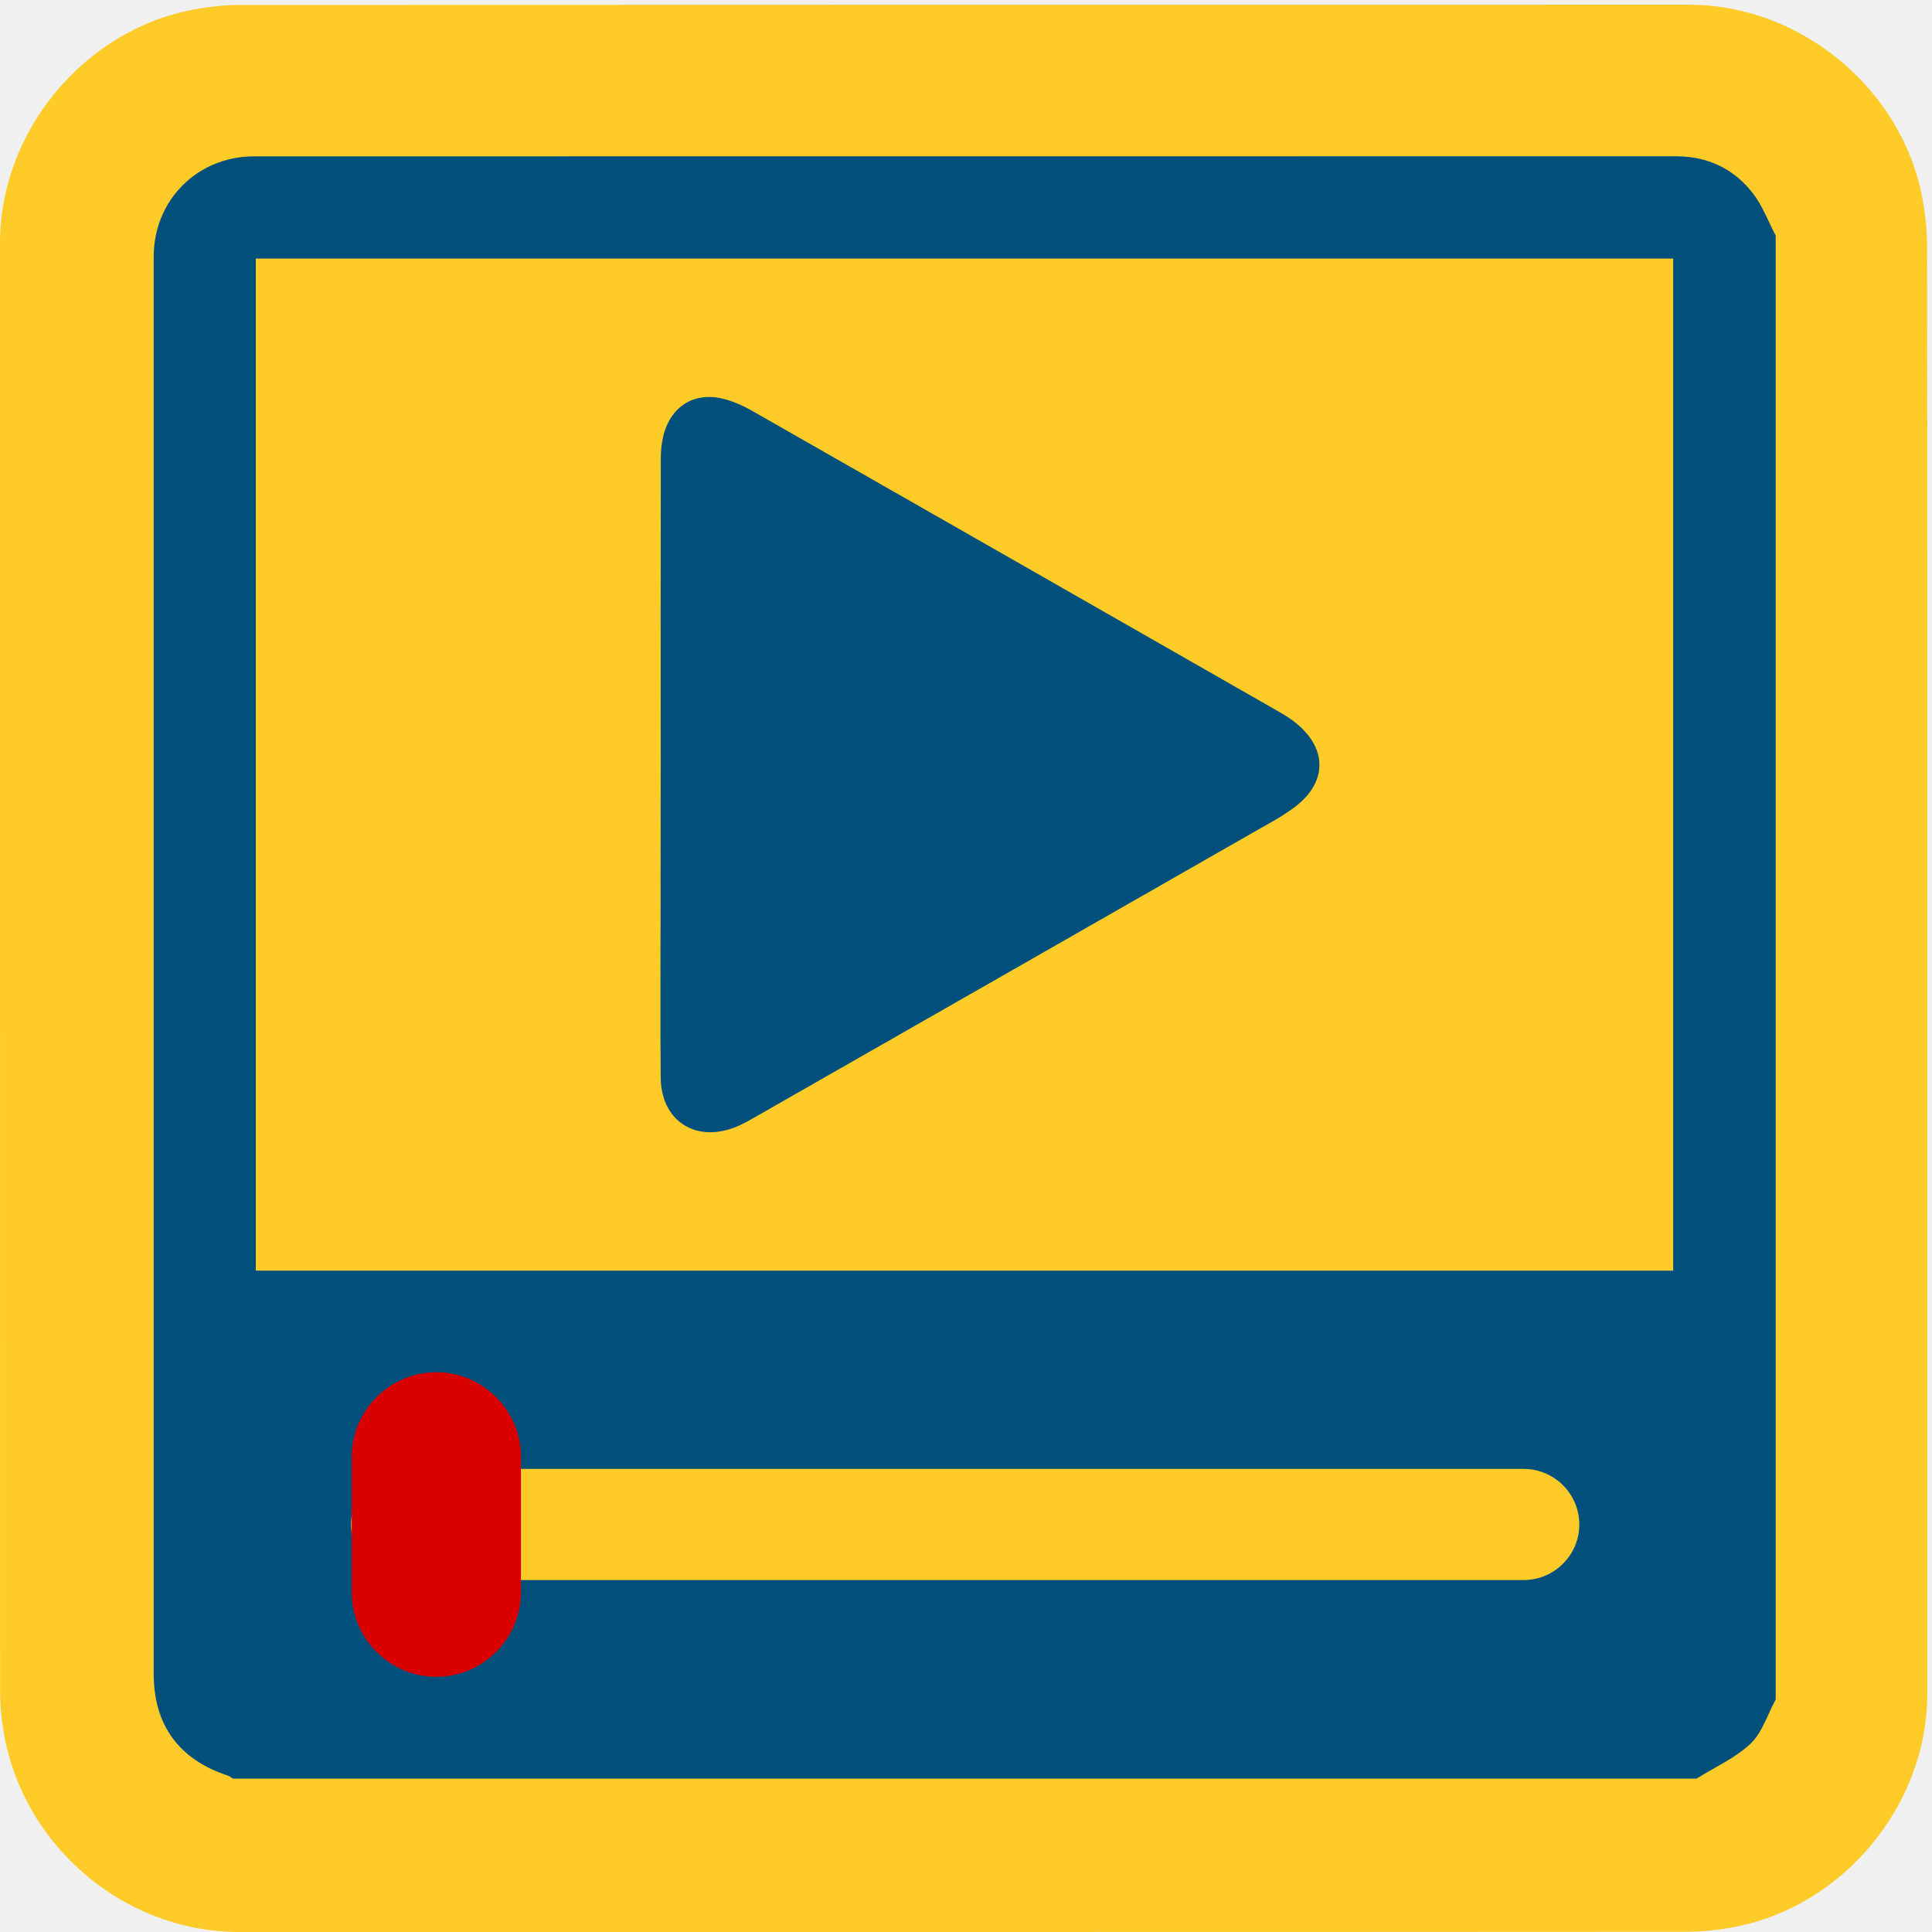
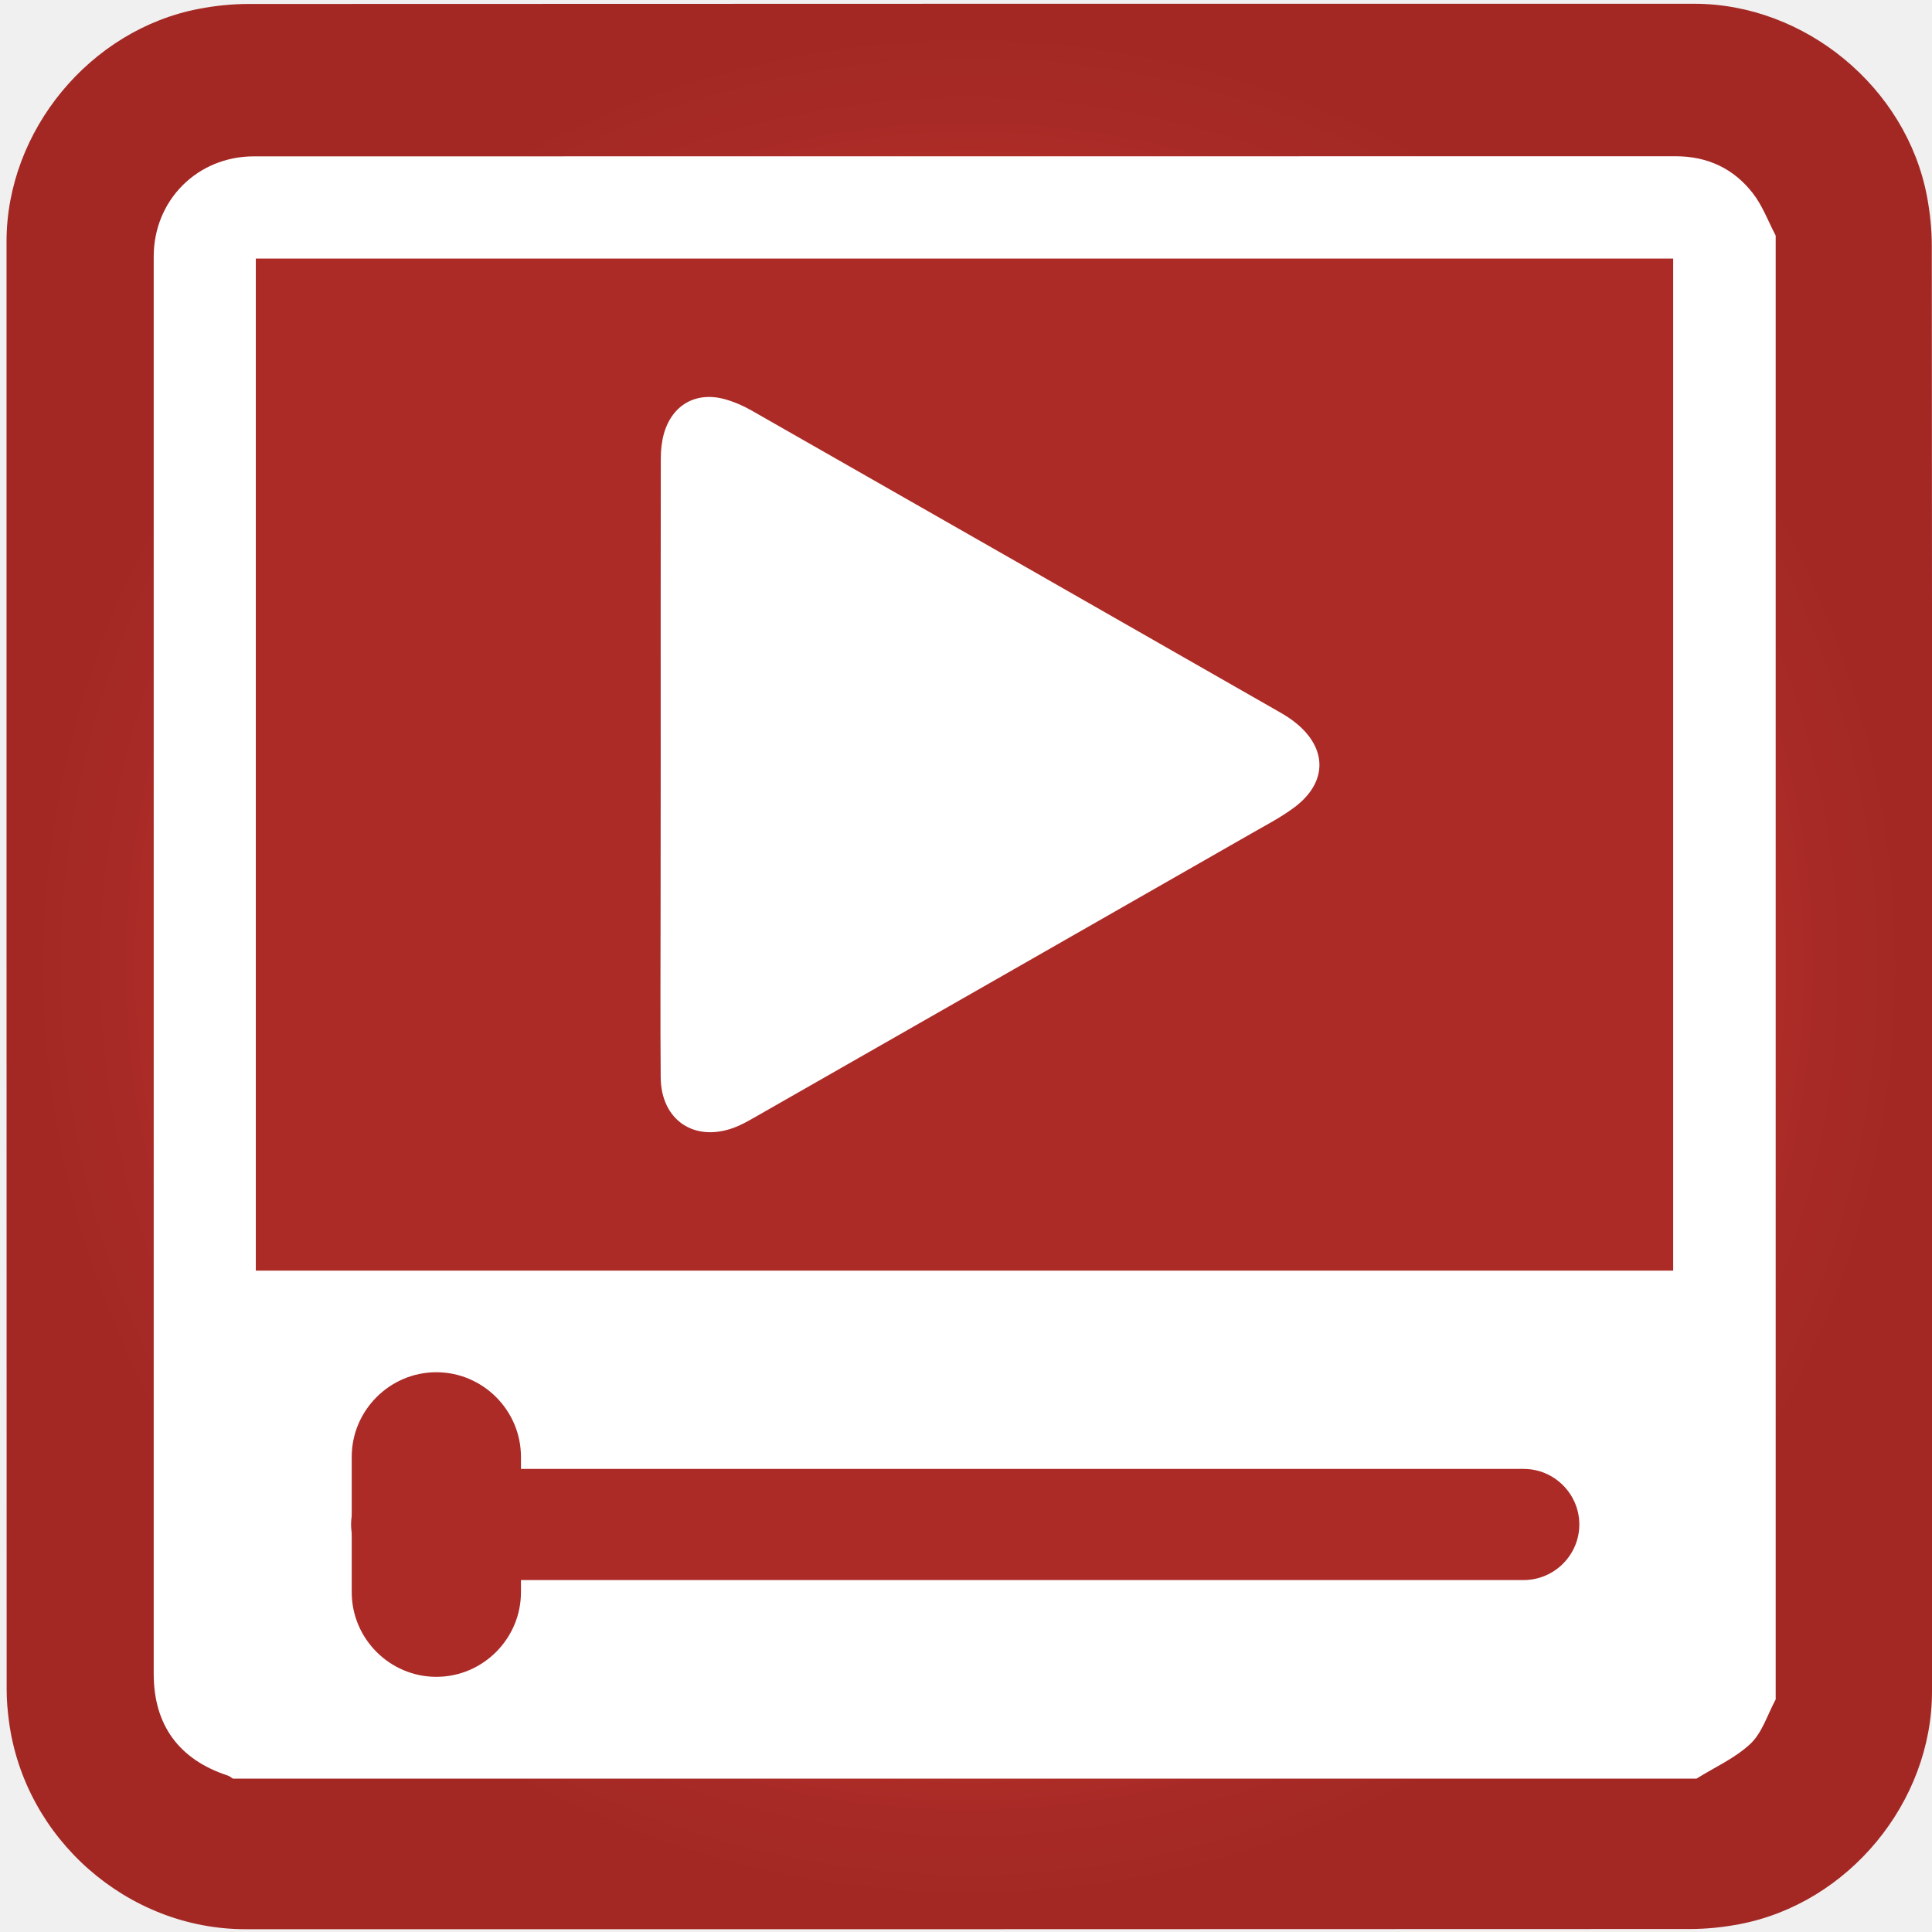
<svg xmlns="http://www.w3.org/2000/svg" id="multimedia" viewBox="0 0 769 769" width="500" height="500" shape-rendering="geometricPrecision" text-rendering="geometricPrecision">
  <style>
        @keyframes slider_f_o {
            0%,
            35% {
                fill-opacity: 1;
                animation-timing-function: step-end;
            }
            19%,
            65% {
                fill-opacity: 0;
                animation-timing-function: step-end;
            }
            to {
                fill-opacity: 0;
            }
        }
        @keyframes play_animation__to {
            0%,
            to {
                transform: translate(0.194403px, 0);
            }
            19%,
            35% {
                transform: translate(40.1944px, 0);
            }
            65%,
            82% {
                transform: translate(107.6944px, 0);
            }
        }
        @keyframes pause_animation_c_o {
            0%,
            35%,
            82% {
                opacity: 0;
                animation-timing-function: step-end;
            }
            19%,
            65% {
                opacity: 1;
                animation-timing-function: step-end;
            }
            to {
                opacity: 0;
            }
        }
        @keyframes rewind_animation_c_o {
            0% {
                opacity: 0;
                animation-timing-function: step-end;
            }
            82% {
                opacity: 1;
                animation-timing-function: step-end;
            }
            to {
                opacity: 1;
            }
        }
        #slider {
            animation: slider_f_o 10000ms linear infinite normal forwards;
        }
        #play_animation {
            animation: play_animation__to 10000ms linear infinite normal forwards;
        }
        #pause_animation {
            animation: pause_animation_c_o 10000ms linear infinite normal forwards;
        }
        #rewind_animation {
            animation: rewind_animation_c_o 10000ms linear infinite normal forwards;
        }
    </style>
-   <g id="background" transform="matrix(4 0 0 4 -887.96 -2344.006)">
-     <path id="square" d="M413.77 682.38v72.19c0 11.03-8.32 21.11-19.18 23.18-1.61.31-3.27.48-4.9.48-47.97.03-95.93.02-143.9.02-11.76 0-22.02-9.02-23.56-20.72a23.27 23.27 0 01-.23-3.12c-.01-48.09-.01-96.18-.01-144.26 0-11.03 8.32-21.12 19.18-23.18 1.61-.31 3.27-.48 4.9-.48 48.01-.02 96.02-.02 144.02-.02 11.03 0 21.13 8.33 23.18 19.18.3 1.61.48 3.27.48 4.9.03 23.94.02 47.89.02 71.83z" fill="#ffcb28" stroke="none" stroke-width="1" />
-   </g>
+   <style type="text/css">
+ 	.st0{fill:url(#SVGID_1_);}
+ 	.st1{fill:#FFFFFF;stroke:#fff;stroke-width:20;stroke-miterlimit:16;}
+ 	.st2{fill:#DDDDDD;}
+ 	.st3{fill:#fff;}
+ </style>
+   <radialGradient id="SVGID_1_" cx="385.802" cy="384.693" r="383.198" gradientUnits="userSpaceOnUse">
+     <stop offset="0" style="stop-color:#FFC43D" />
+     <stop offset="0.039" style="stop-color:#FCBA3C" />
+     <stop offset="0.324" style="stop-color:#E77538" />
+     <stop offset="0.529" style="stop-color:#D94A35" />
+     <stop offset="0.633" style="stop-color:#D43934" />
+     <stop offset="0.658" style="stop-color:#CE3732" />
+     <stop offset="0.773" style="stop-color:#B62F2A" />
+     <stop offset="0.88" style="stop-color:#A82A26" />
+     <stop offset="0.971" style="stop-color:#A32824" />
+   </radialGradient>
+   <path class="st0" d="M769,384.78c0,96.16,0,192.32,0,288.49c0,44.08-33.24,84.37-76.66,92.62c-6.42,1.22-13.05,1.92-19.58,1.92  c-191.68,0.1-383.36,0.08-575.04,0.08c-46.99,0-88-36.04-94.16-82.8c-0.54-4.13-0.91-8.31-0.91-12.47  C2.6,480.45,2.6,288.29,2.6,96.13c0-44.09,33.26-84.39,76.66-92.63c6.42-1.22,13.05-1.92,19.58-1.92  C290.68,1.48,482.52,1.5,674.37,1.5c44.09,0,84.44,33.3,92.63,76.66c1.21,6.42,1.91,13.05,1.92,19.58  C769.03,193.42,769,289.1,769,384.78z" />
  <g id="player" transform="matrix(4 0 0 4 -889.218 -2342.924)">
-     <path id="player_frame" d="M399 609.17v145.67c-.81 1.49-1.33 3.28-2.49 4.39-1.53 1.45-3.57 2.35-5.39 3.49H245.48c-.17-.11-.33-.25-.52-.31-4.85-1.59-7.36-5.03-7.36-10.11V611.26c0-5.61 4.35-9.97 9.97-9.97 47.16 0 94.32 0 141.48-.01 3.16 0 5.76 1.22 7.66 3.66.98 1.25 1.54 2.81 2.29 4.23z" fill="#01507b" stroke="none" stroke-width="1" />
-     <path id="player_window" d="M247.76 712.17H388.8V611.46H247.76v100.71z" fill="#ffcb28" stroke="none" stroke-width="1" />
-     <path id="slider" d="M288.05 661.76c0-10.14-.01-20.27.01-30.41 0-.83.09-1.68.31-2.47.82-2.87 3.2-4.22 6.08-3.42.9.25 1.78.63 2.59 1.09 17.57 10.02 35.12 20.05 52.68 30.09.5.29.99.6 1.44.96 3.23 2.54 3.27 5.94.01 8.42-1.33 1.01-2.83 1.78-4.29 2.62-16.51 9.44-33.02 18.88-49.54 28.31-.64.36-1.28.73-1.96.98-3.97 1.5-7.29-.73-7.33-4.97-.05-5.78-.01-11.55-.01-17.33.01-4.63.01-9.25.01-13.87z" fill="#01507b" stroke="none" stroke-width="1" />
-     <path id="slider_bar" d="M373.92 742.96H262.77c-3.04 0-5.53-2.49-5.53-5.53s2.49-5.53 5.53-5.53h111.16c3.04 0 5.53 2.49 5.53 5.53s-2.49 5.53-5.54 5.53z" fill="#ffcb28" stroke="none" stroke-width="1" />
+     <path id="player_frame" d="M399 609.17v145.67c-.81 1.49-1.33 3.28-2.49 4.39-1.53 1.45-3.57 2.35-5.39 3.49H245.48c-.17-.11-.33-.25-.52-.31-4.85-1.59-7.36-5.03-7.36-10.11V611.26c0-5.61 4.35-9.97 9.97-9.97 47.16 0 94.32 0 141.48-.01 3.16 0 5.76 1.22 7.66 3.66.98 1.25 1.54 2.81 2.29 4.23z" fill="#fff" stroke="none" stroke-width="1" />
+     <path id="player_window" d="M247.76 712.17H388.8V611.46H247.76v100.71z" fill="#ac2b27" stroke="none" stroke-width="1" />
+     <path id="slider" d="M288.05 661.76c0-10.14-.01-20.27.01-30.41 0-.83.09-1.68.31-2.47.82-2.87 3.2-4.22 6.08-3.42.9.25 1.78.63 2.59 1.09 17.57 10.02 35.12 20.05 52.68 30.09.5.29.99.6 1.44.96 3.23 2.54 3.27 5.94.01 8.42-1.33 1.01-2.83 1.78-4.29 2.62-16.51 9.44-33.02 18.88-49.54 28.31-.64.36-1.28.73-1.96.98-3.97 1.5-7.29-.73-7.33-4.97-.05-5.78-.01-11.55-.01-17.33.01-4.63.01-9.25.01-13.87z" fill="#fff" stroke="none" stroke-width="1" />
+     <path id="slider_bar" d="M373.92 742.96H262.77c-3.04 0-5.53-2.49-5.53-5.53s2.49-5.53 5.53-5.53h111.16c3.04 0 5.53 2.49 5.53 5.53s-2.49 5.53-5.54 5.53z" fill="#ac2b27" stroke="none" stroke-width="1" />
    <g id="play_animation" transform="translate(.194)">
-       <path id="play" d="M265.53 752.59c-4.63 0-8.42-3.79-8.42-8.42V730.7c0-4.63 3.79-8.42 8.42-8.42s8.42 3.79 8.42 8.42v13.47c0 4.63-3.79 8.42-8.42 8.42z" fill="#d90000" stroke="none" stroke-width="1" />
+       <path id="play" d="M265.53 752.59c-4.63 0-8.42-3.79-8.42-8.42V730.7c0-4.63 3.79-8.42 8.42-8.42s8.42 3.79 8.42 8.42v13.47c0 4.63-3.79 8.42-8.42 8.42z" fill="#ac2b27" stroke="none" stroke-width="1" />
    </g>
-     <g id="pause_animation" opacity="0" fill="#01507b" fill-rule="evenodd" stroke="none" stroke-width="3" stroke-linejoin="round">
+     <g id="pause_animation" opacity="0" fill="#fff" fill-rule="evenodd" stroke="none" stroke-width="3" stroke-linejoin="round">
      <rect id="pause1" width="70.945" height="15.135" rx="0" ry="7.567" transform="translate(281.888 638.515)" />
      <rect id="pause2" width="70.945" height="15.135" rx="0" ry="7.567" transform="translate(281.73 668.515)" />
    </g>
-     <g id="rewind_animation" opacity="0" fill="#01507b" stroke="none" stroke-width=".5">
+     <g id="rewind_animation" opacity="0" fill="#fff" stroke="none" stroke-width=".5">
      <path id="rewind1" d="M342.774 661.571c0-5.07.005-10.135-.005-15.205 0-.415-.045-.84-.155-1.235-.41-1.435-1.6-2.11-3.04-1.71-.45.125-.89.315-1.295.545-8.785 5.01-17.56 10.025-26.34 15.045-.25.145-.495.3-.72.48-1.615 1.27-1.635 2.97-.005 4.21.665.505 1.415.89 2.145 1.31 8.255 4.72 16.51 9.44 24.77 14.155.32.18.64.365.98.49 1.985.75 3.645-.365 3.665-2.485.025-2.89.005-5.775.005-8.665-.005-2.315-.005-4.625-.005-6.935z" />
      <path id="rewind2" d="M324.774 661.571c0-5.07.005-10.135-.005-15.205 0-.415-.045-.84-.155-1.235-.41-1.435-1.6-2.11-3.04-1.71-.45.125-.89.315-1.295.545-8.785 5.01-17.56 10.025-26.34 15.045-.25.145-.495.3-.72.48-1.615 1.27-1.635 2.97-.005 4.21.665.505 1.415.89 2.145 1.31 8.255 4.72 16.51 9.44 24.77 14.155.32.18.64.365.98.49 1.985.75 3.645-.365 3.665-2.485.025-2.89.005-5.775.005-8.665-.005-2.315-.005-4.625-.005-6.935z" />
    </g>
  </g>
</svg>
